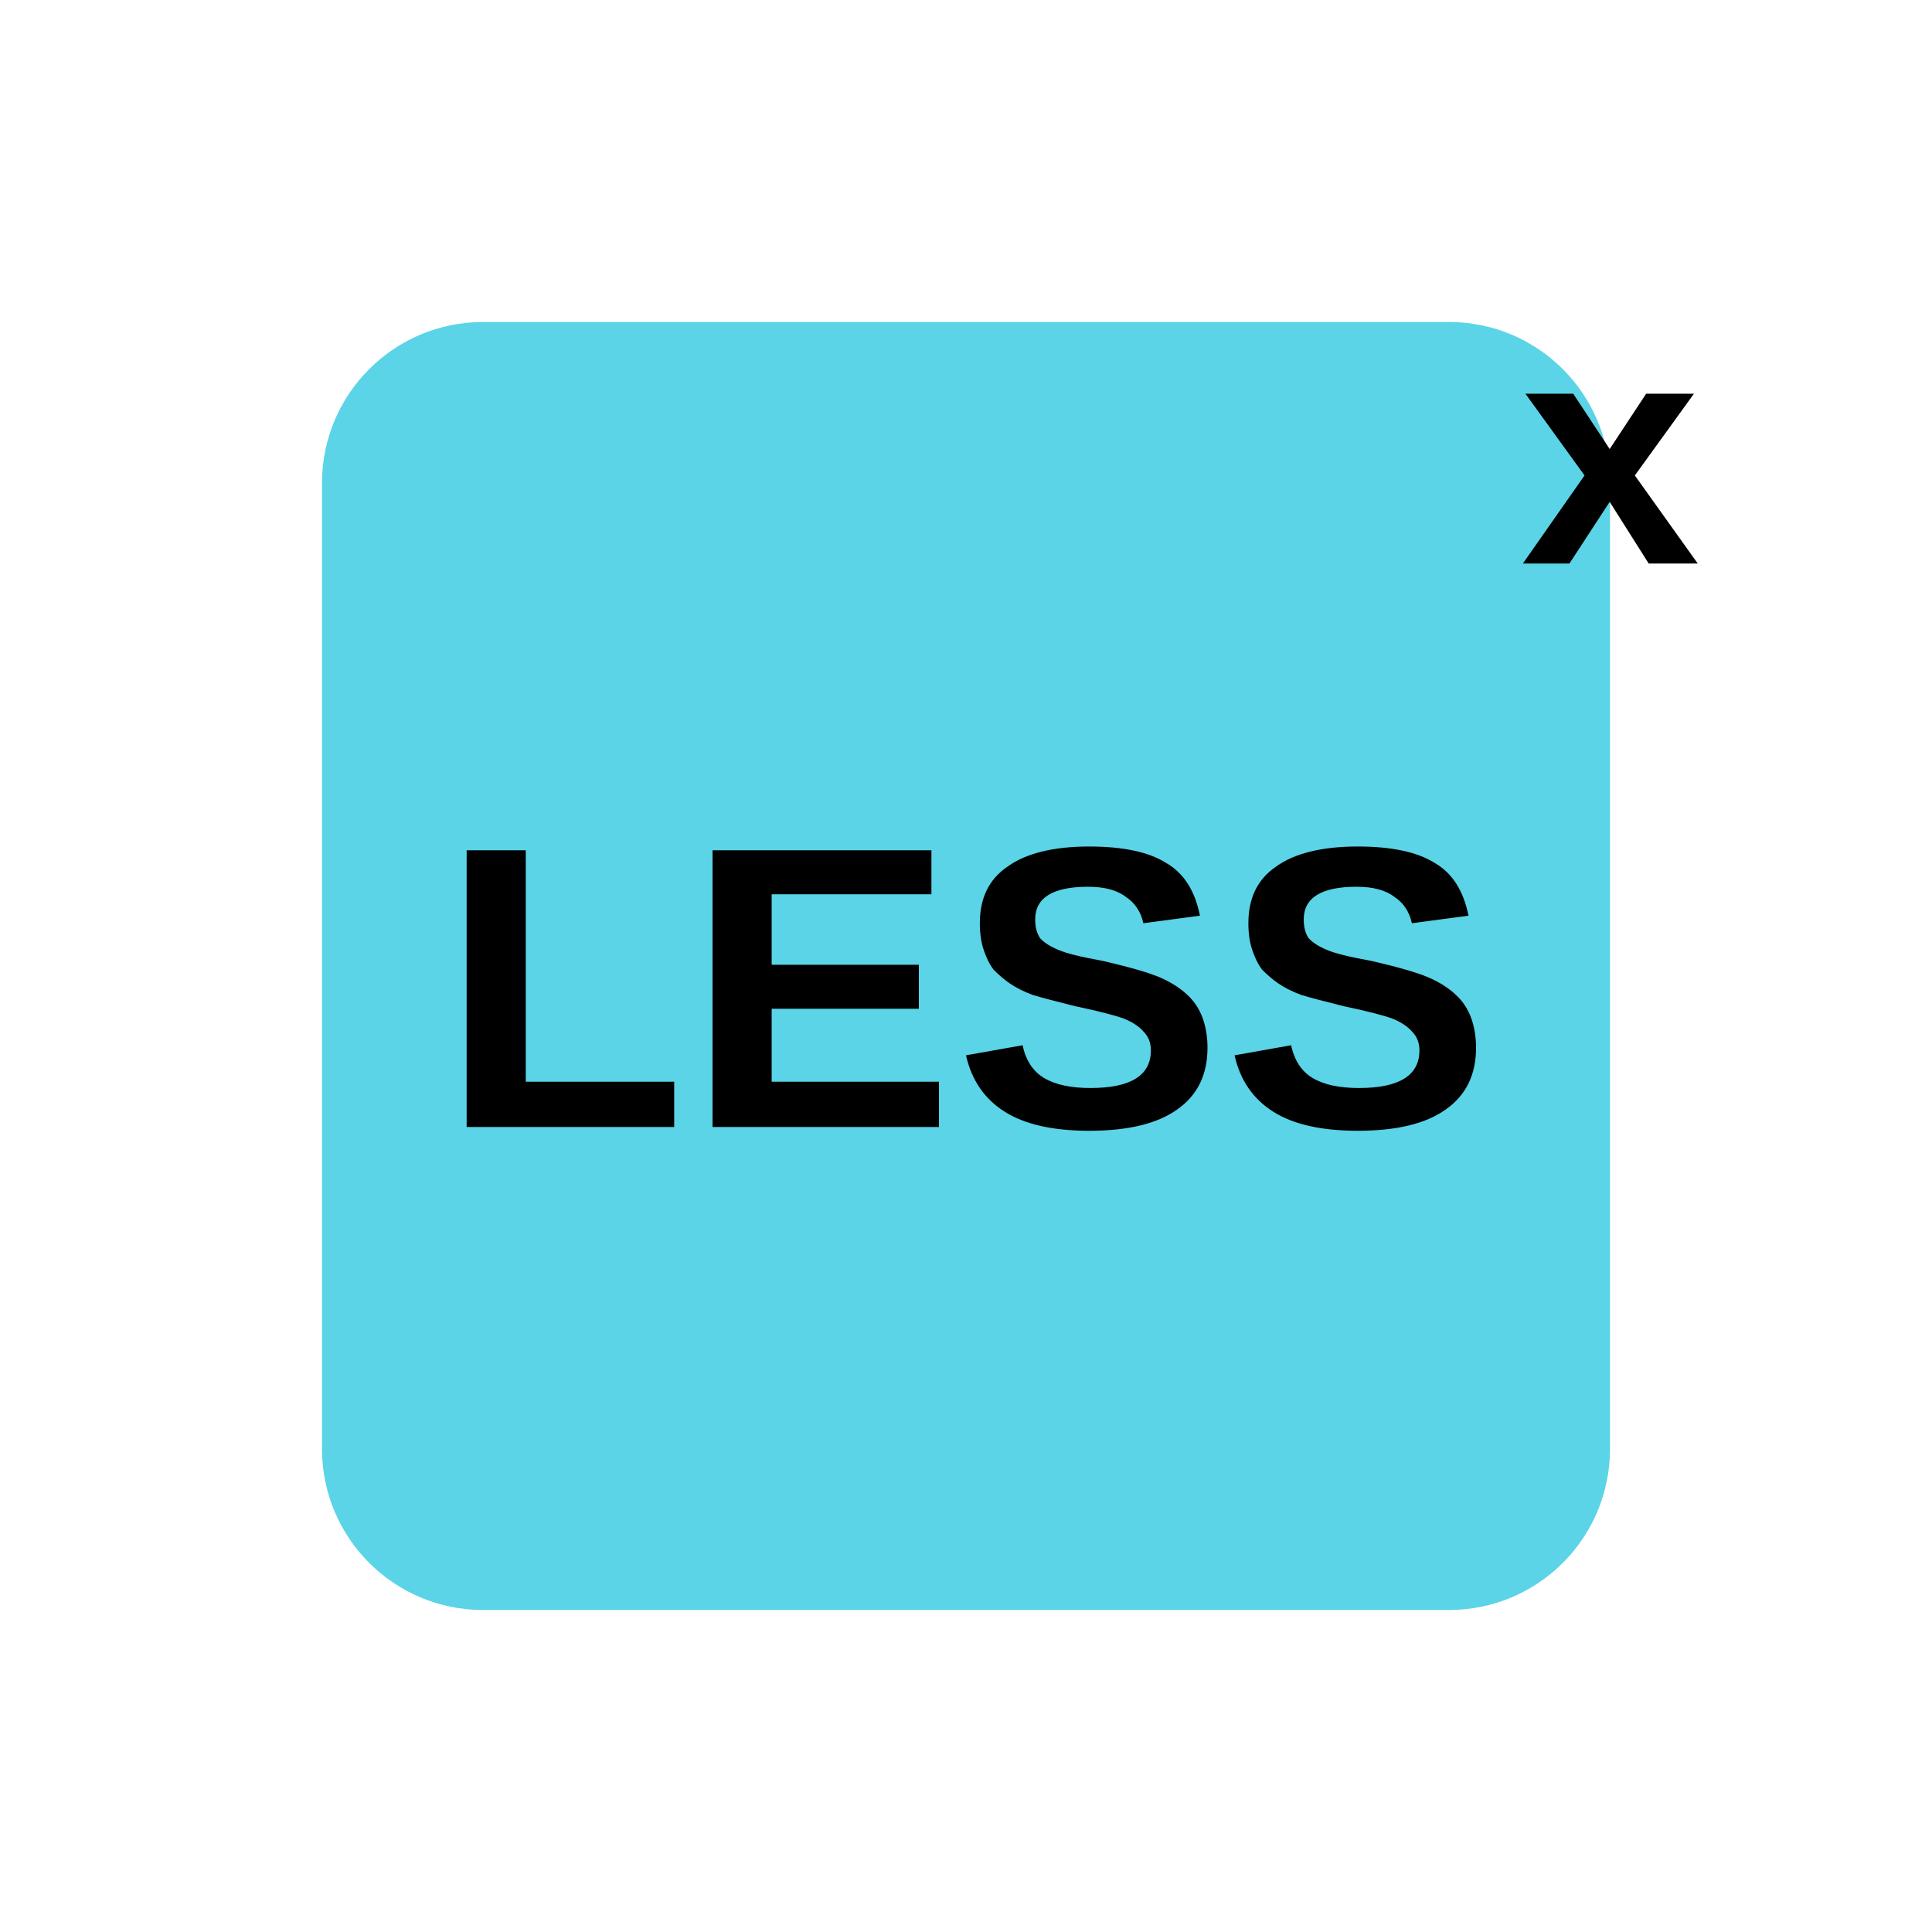
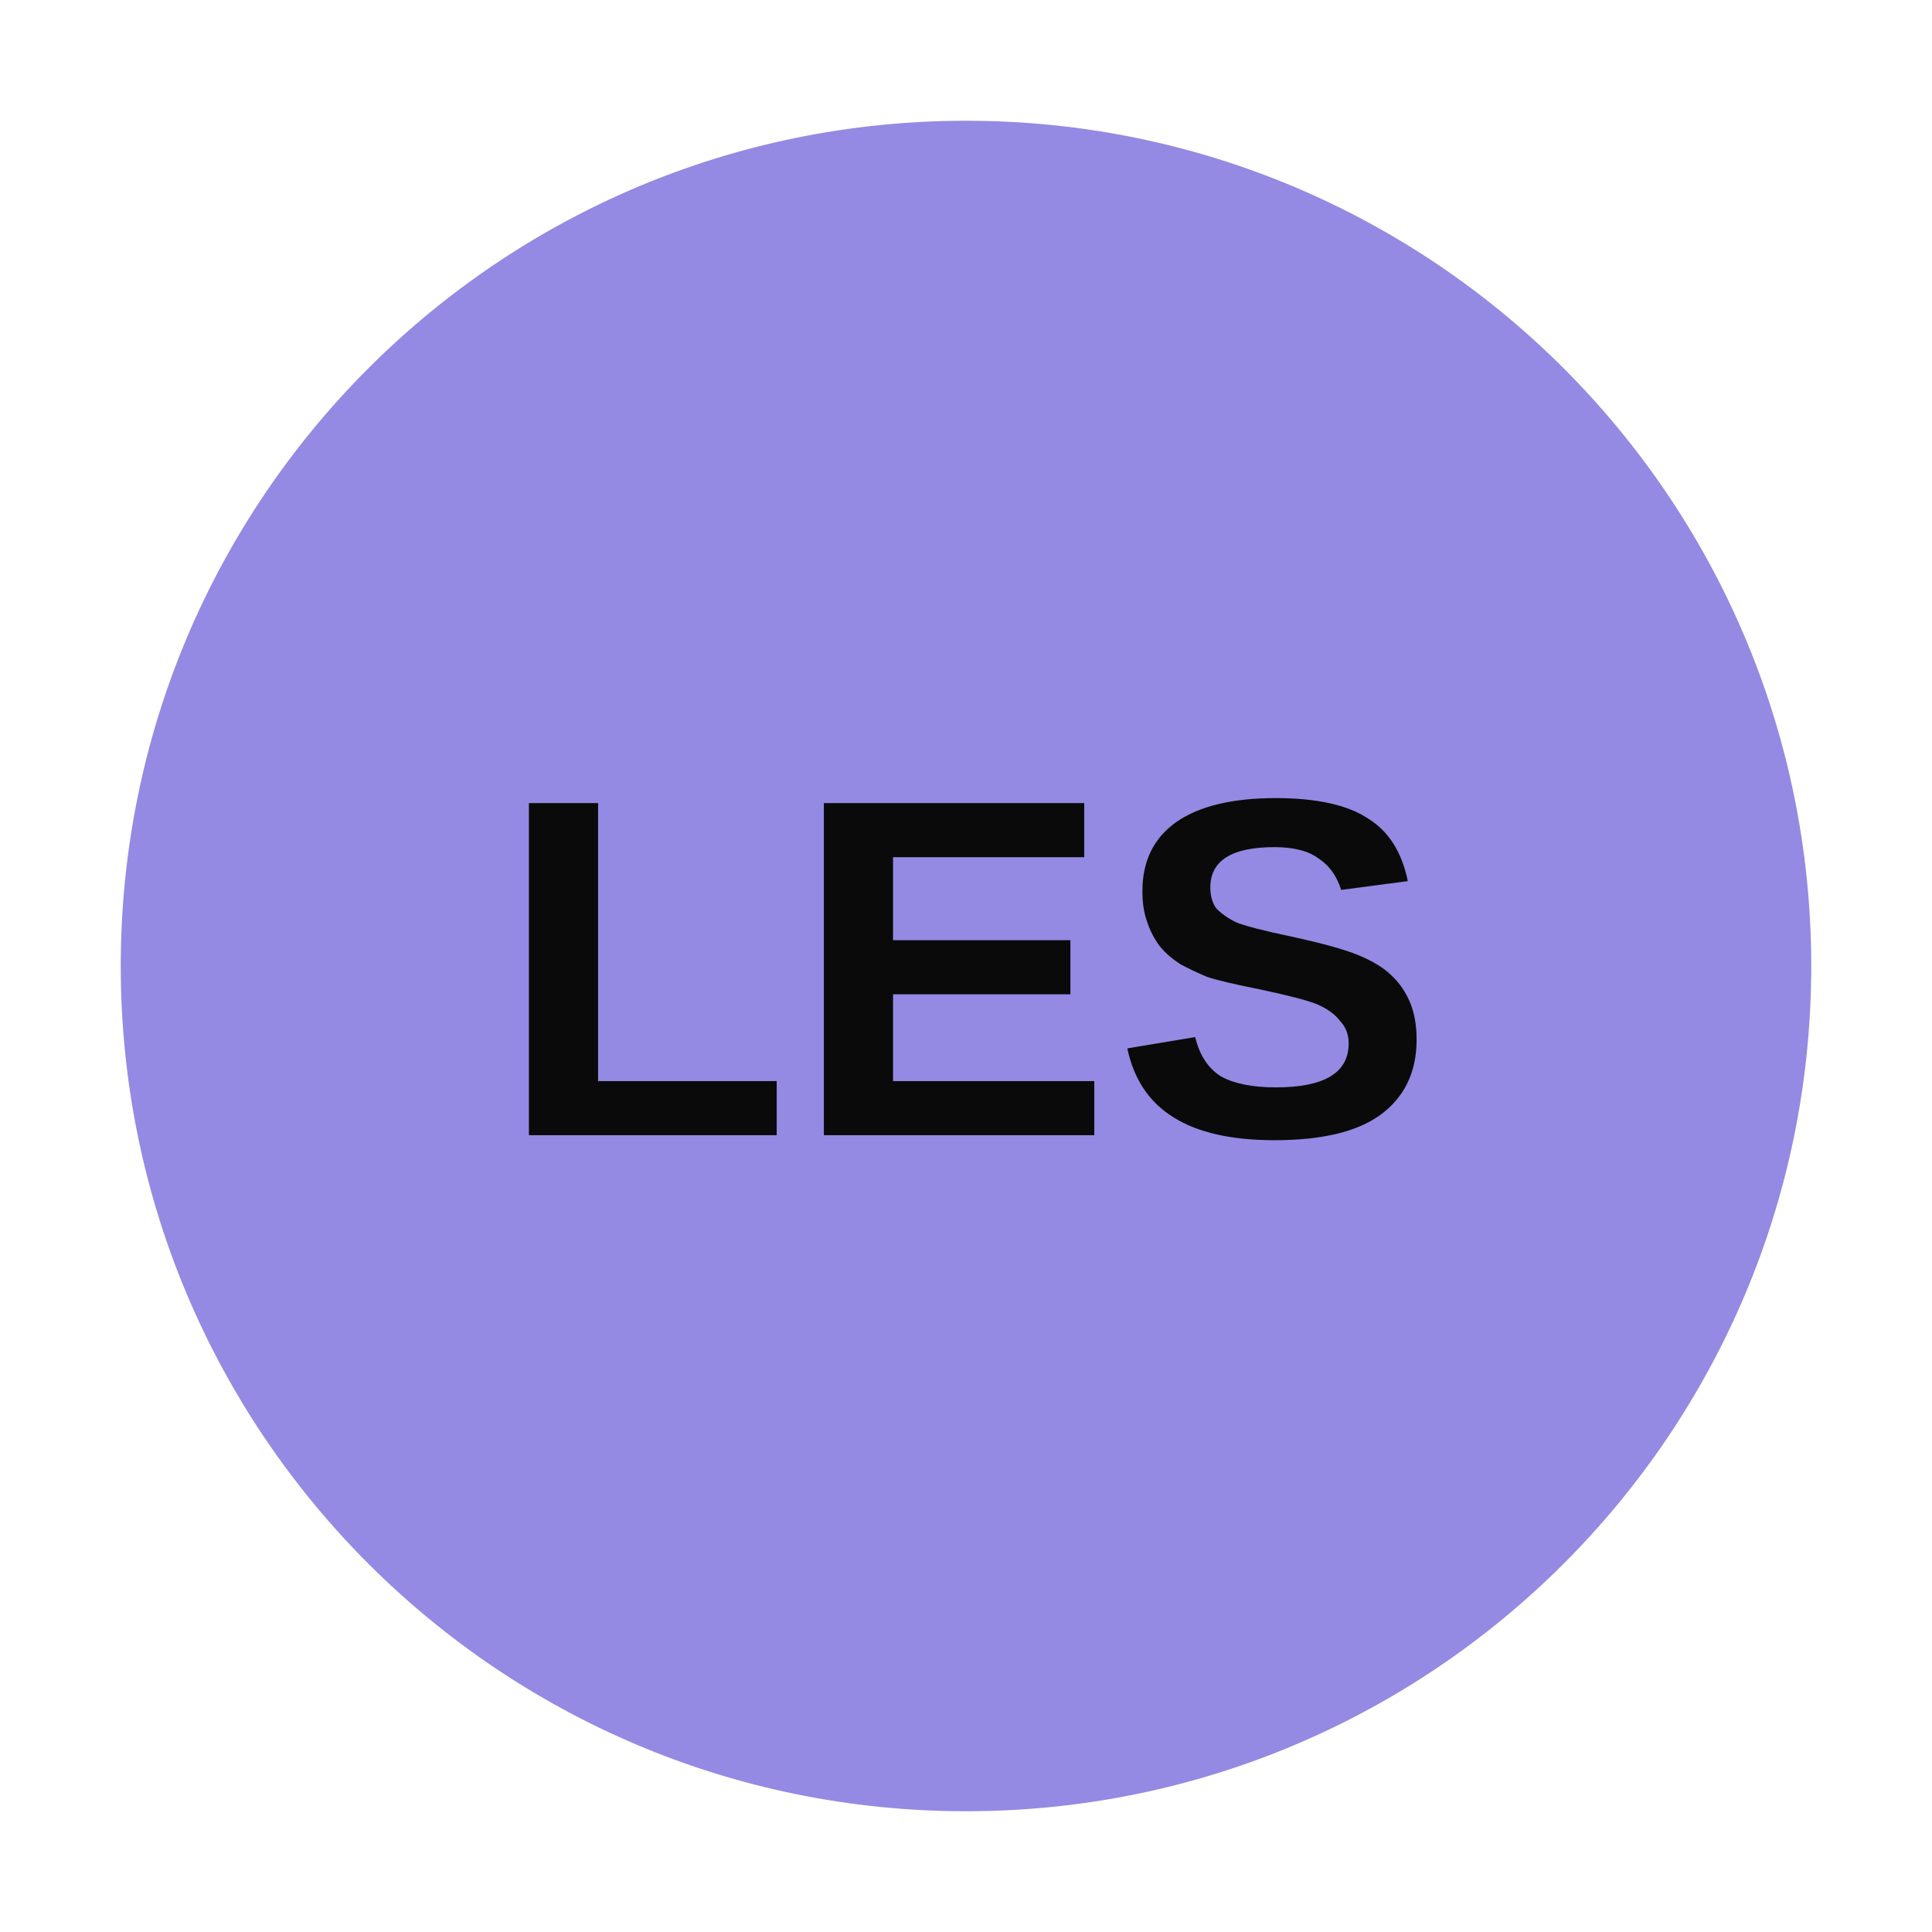
<svg xmlns="http://www.w3.org/2000/svg" viewBox="0 0 24 24" width="16" height="16">
-   <rect x="4" y="4" width="16" height="16" fill="#5ad4e6" rx="2" ry="2" />
-   <text x="12" y="14" text-anchor="middle" fill="#000000" font-family="Arial, sans-serif" font-size="5" font-weight="bold">LESS</text>
-   <text x="20" y="7" text-anchor="middle" fill="#000000" font-family="Arial, sans-serif" font-size="4" font-weight="bold">x</text>
+   <circle cx="12" cy="12" r="10.5" fill="#948ae3" />
+   <text x="12" y="14.1" text-anchor="middle" fill="#0a0a0a" font-family="Arial, sans-serif" font-size="6" font-weight="bold">LES</text>
</svg>
